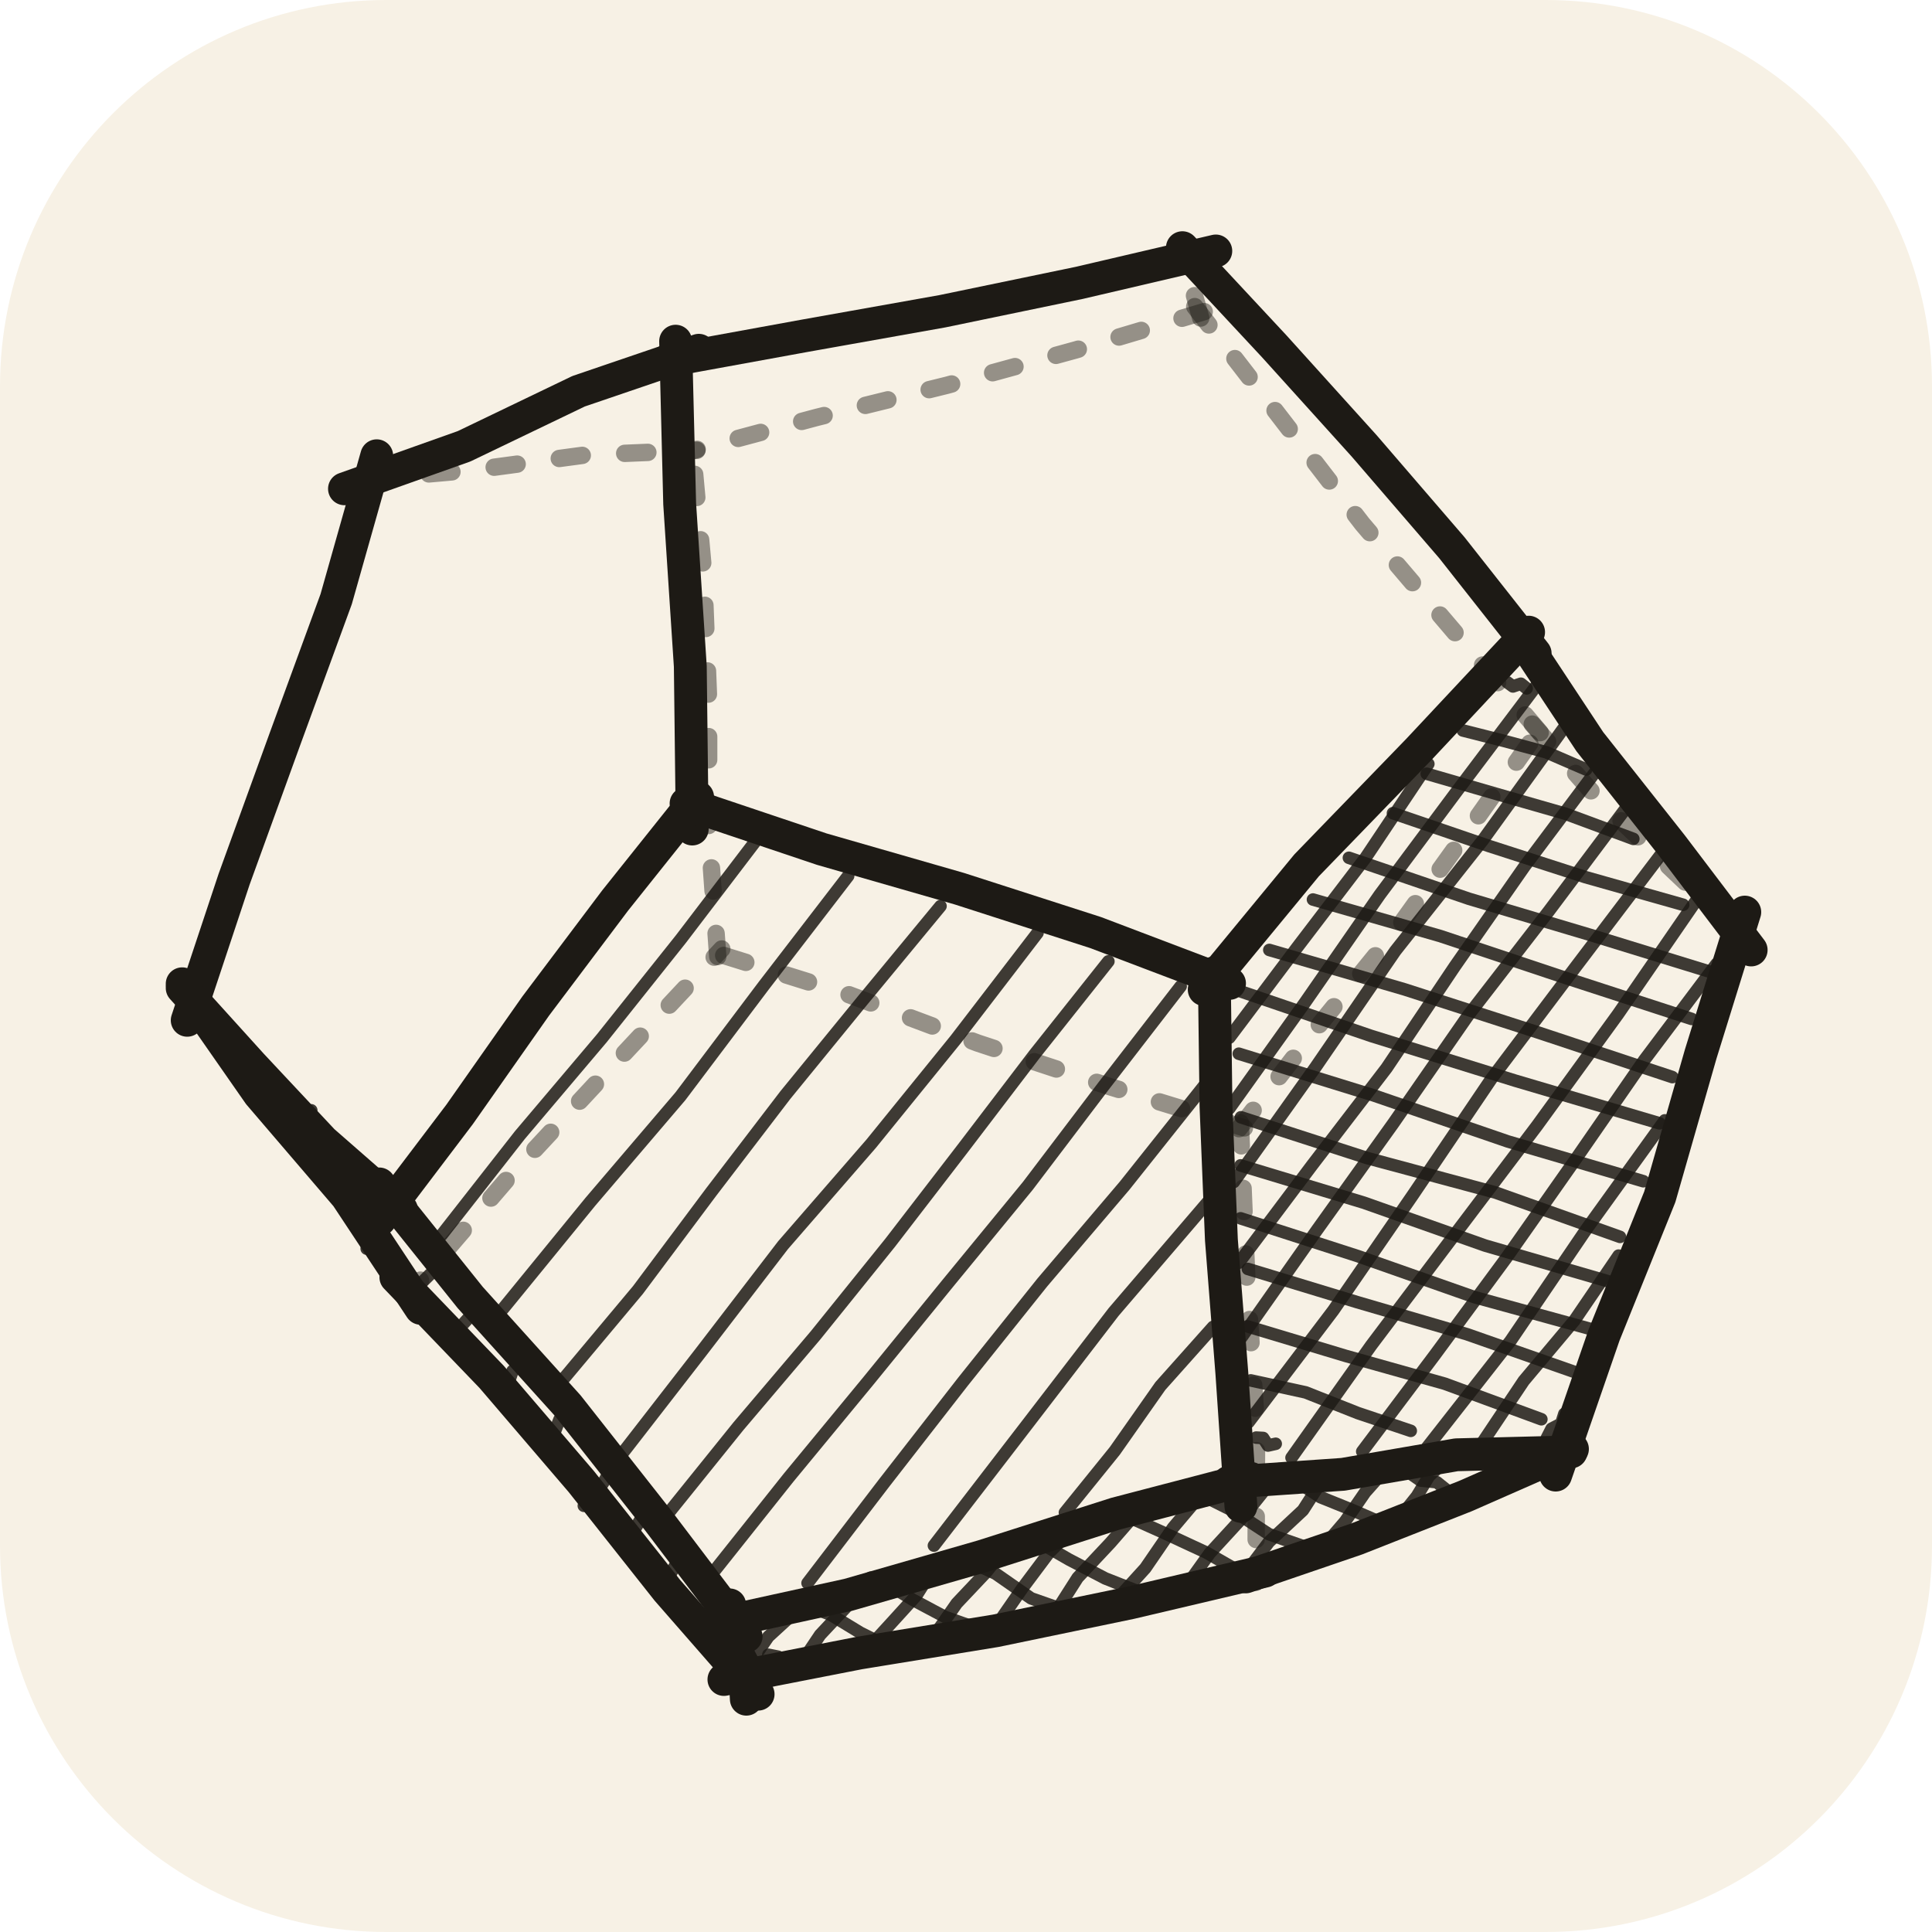
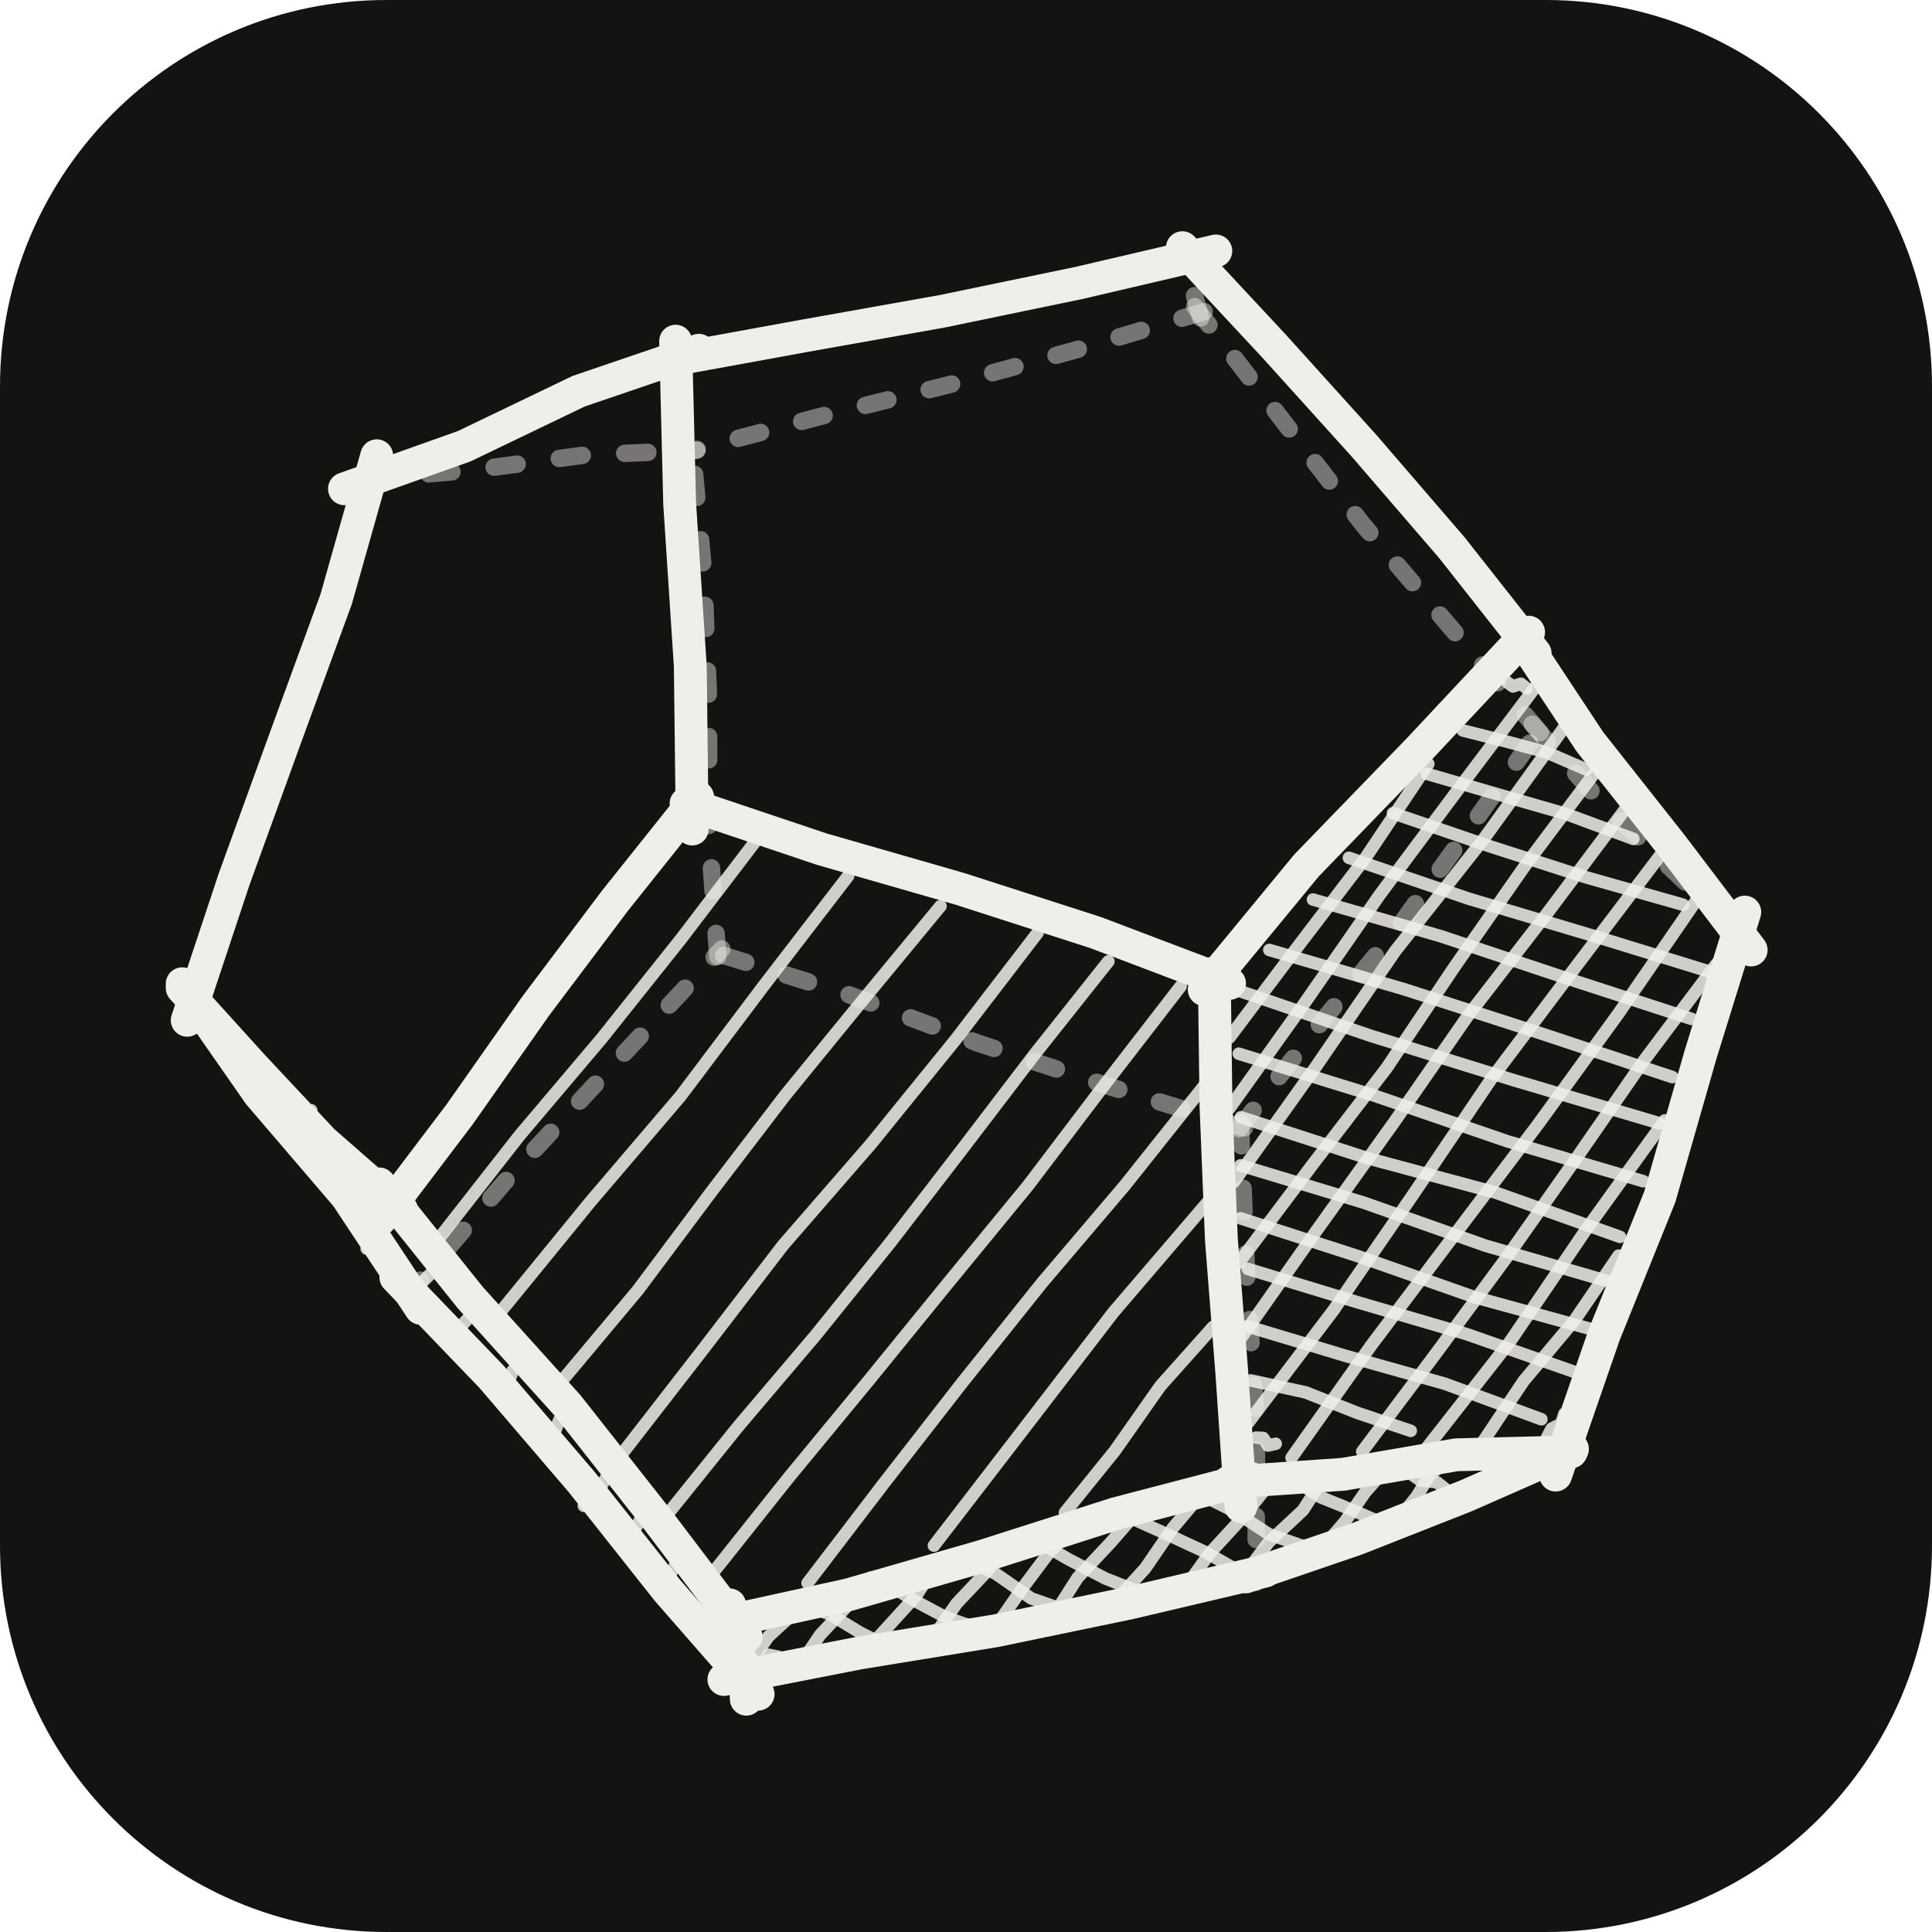
<svg xmlns="http://www.w3.org/2000/svg" viewBox="0 0 100 100">
-   <style>rect{fill:#f7f1e5}g{stroke:#1d1a15}@media (prefers-color-scheme:dark){rect{fill:#131312}g{stroke:#f0eee9}}</style>
+   <style>rect{fill:#131312}g{stroke:#f0eee9}@media (prefers-color-scheme:dark){rect{fill:#f7f1e5}g{stroke:#1d1a15}}</style>
  <rect width="100" height="100" rx="20" />
  <g fill="none" stroke-linecap="round" stroke-linejoin="round">
    <path d="M20.98 67.17 L26.28 61.00 L31.81 55.05 L37.36 49.12" stroke-width="0.9" stroke-dasharray="1.2 2.2" opacity="0.45" />
    <path d="M18.81 24.83 L24.56 24.32 L30.29 23.55 L36.07 23.31" stroke-width="0.9" stroke-dasharray="1.2 2.2" opacity="0.45" />
    <path d="M64.41 58.38 L57.49 56.26 L50.61 53.99 L43.82 51.44 L36.90 49.28" stroke-width="0.9" stroke-dasharray="1.2 2.2" opacity="0.45" />
    <path d="M64.13 58.42 L68.14 53.22 L72.29 48.12 L76.13 42.78 L79.93 37.41" stroke-width="0.9" stroke-dasharray="1.2 2.2" opacity="0.45" />
    <path d="M64.20 58.11 L64.53 66.04 L65.04 73.96 L65.01 81.90" stroke-width="0.9" stroke-dasharray="1.2 2.2" opacity="0.45" />
    <path d="M61.84 15.87 L66.18 21.49 L70.51 27.11 L75.12 32.52 L79.72 37.92" stroke-width="0.9" stroke-dasharray="1.2 2.2" opacity="0.45" />
    <path d="M62.33 16.13 L55.69 18.11 L49.02 19.94 L42.29 21.60 L35.60 23.39" stroke-width="0.9" stroke-dasharray="1.2 2.2" opacity="0.45" />
    <path d="M62.15 16.46 L61.82 15.28 L61.41 14.13 L61.52 12.87" stroke-width="0.9" stroke-dasharray="1.2 2.2" opacity="0.45" />
    <path d="M37.15 49.51 L36.68 42.90 L36.68 36.27 L36.42 29.65 L35.82 23.05" stroke-width="0.9" stroke-dasharray="1.2 2.2" opacity="0.45" />
    <path d="M79.31 37.48 L82.68 41.31 L86.36 44.83 L90.06 48.34" stroke-width="0.9" stroke-dasharray="1.2 2.2" opacity="0.45" />
    <path d="M11.22 53.70 L11.55 53.69 L11.56 53.44 L11.58 53.21" stroke-width="0.65" opacity="0.85" />
    <path d="M13.28 56.41 L13.70 56.28 L13.81 55.91 L13.90 55.54" stroke-width="0.65" opacity="0.85" />
    <path d="M15.09 58.90 L15.36 58.37 L15.96 58.08 L16.11 57.47" stroke-width="0.65" opacity="0.85" />
    <path d="M17.13 61.57 L17.69 61.11 L17.83 60.33 L18.37 59.86" stroke-width="0.65" opacity="0.85" />
    <path d="M18.98 64.63 L19.42 63.66 L20.05 62.82 L20.82 62.08" stroke-width="0.65" opacity="0.85" />
    <path d="M21.41 67.28 L21.74 66.47 L22.36 65.86 L22.91 65.20" stroke-width="0.65" opacity="0.85" />
    <path d="M23.28 69.69 L23.67 68.86 L24.28 68.19 L24.86 67.50" stroke-width="0.65" opacity="0.85" />
    <path d="M25.80 72.37 L26.26 71.74 L26.53 70.96 L27.17 70.46" stroke-width="0.65" opacity="0.85" />
    <path d="M27.95 74.81 L28.65 74.28 L28.96 73.47 L29.43 72.77" stroke-width="0.65" opacity="0.85" />
    <path d="M30.22 77.94 L30.85 77.33 L31.32 76.59 L31.74 75.83" stroke-width="0.65" opacity="0.85" />
    <path d="M32.26 80.01 L32.76 79.31 L33.20 78.57 L33.77 77.92" stroke-width="0.65" opacity="0.85" />
    <path d="M34.37 82.24 L34.68 81.50 L35.07 80.82 L35.74 80.34" stroke-width="0.65" opacity="0.85" />
    <path d="M36.33 84.45 L36.68 83.94 L36.91 83.35 L37.41 82.95" stroke-width="0.65" opacity="0.85" />
    <path d="M22.86 63.92 L26.91 58.75 L31.15 53.74 L35.24 48.61 L39.22 43.39" stroke-width="0.65" opacity="0.85" />
    <path d="M26.03 67.75 L30.56 62.20 L35.22 56.74 L39.53 51.02 L43.90 45.34" stroke-width="0.65" opacity="0.85" />
    <path d="M28.96 71.62 L33.02 66.77 L36.81 61.70 L40.65 56.68 L44.65 51.78 L48.68 46.90" stroke-width="0.65" opacity="0.85" />
    <path d="M32.04 75.45 L36.30 69.96 L40.53 64.45 L45.09 59.20 L49.47 53.80 L53.70 48.29" stroke-width="0.65" opacity="0.85" />
    <path d="M34.37 78.60 L38.23 73.81 L42.21 69.12 L46.07 64.33 L49.82 59.46 L53.55 54.57 L57.37 49.76" stroke-width="0.65" opacity="0.85" />
    <path d="M36.77 81.57 L40.82 76.48 L44.96 71.46 L49.07 66.41 L53.20 61.38 L57.13 56.20 L61.11 51.05" stroke-width="0.65" opacity="0.85" />
    <path d="M41.80 81.94 L45.80 76.71 L49.84 71.52 L53.95 66.38 L58.21 61.37 L62.31 56.22" stroke-width="0.65" opacity="0.85" />
    <path d="M48.34 80.00 L52.99 73.96 L57.64 67.91 L62.60 62.12" stroke-width="0.65" opacity="0.85" />
    <path d="M55.12 78.29 L57.70 75.10 L60.06 71.74 L62.79 68.68" stroke-width="0.65" opacity="0.85" />
    <path d="M39.04 85.78 L39.77 84.71 L40.73 83.83 L41.47 82.78" stroke-width="0.65" opacity="0.85" />
    <path d="M41.34 86.27 L42.45 84.62 L43.80 83.18 L45.07 81.66" stroke-width="0.65" opacity="0.85" />
    <path d="M44.84 85.42 L46.14 84.00 L47.44 82.57 L48.48 80.92" stroke-width="0.65" opacity="0.85" />
    <path d="M48.25 84.81 L49.52 82.99 L51.04 81.38 L52.42 79.66" stroke-width="0.65" opacity="0.85" />
    <path d="M51.62 84.08 L52.93 82.19 L54.30 80.36 L55.94 78.74" stroke-width="0.65" opacity="0.85" />
    <path d="M54.44 83.76 L55.78 81.66 L57.47 79.86 L59.09 78.00" stroke-width="0.65" opacity="0.85" />
    <path d="M57.57 83.05 L59.28 81.17 L60.72 79.07 L62.36 77.13" stroke-width="0.65" opacity="0.85" />
    <path d="M61.16 82.43 L62.62 80.39 L64.32 78.54 L65.88 76.59" stroke-width="0.65" opacity="0.85" />
    <path d="M64.24 81.72 L65.68 79.81 L67.44 78.17 L68.73 76.16" stroke-width="0.65" opacity="0.85" />
    <path d="M68.42 80.15 L69.62 78.75 L70.66 77.24 L71.88 75.87" stroke-width="0.65" opacity="0.85" />
    <path d="M72.58 78.39 L73.34 77.44 L73.97 76.40 L74.87 75.56" stroke-width="0.65" opacity="0.85" />
    <path d="M76.87 76.71 L77.16 76.13 L77.65 75.72 L78.06 75.24" stroke-width="0.65" opacity="0.85" />
    <path d="M77.30 75.56 L77.57 75.80 L77.85 76.03 L78.24 76.02" stroke-width="0.65" opacity="0.85" />
    <path d="M72.85 76.16 L73.52 76.63 L74.37 76.72 L75.02 77.24" stroke-width="0.65" opacity="0.85" />
    <path d="M66.89 76.53 L68.34 77.49 L69.95 78.14 L71.54 78.83" stroke-width="0.65" opacity="0.85" />
    <path d="M61.92 77.25 L63.86 78.22 L65.68 79.41 L67.74 80.13" stroke-width="0.65" opacity="0.85" />
    <path d="M57.90 78.29 L60.18 79.31 L62.44 80.36 L64.61 81.60" stroke-width="0.65" opacity="0.85" />
    <path d="M53.49 79.66 L55.33 80.72 L57.21 81.70 L59.19 82.48" stroke-width="0.65" opacity="0.85" />
    <path d="M49.50 80.52 L51.53 81.45 L53.37 82.73 L55.48 83.47" stroke-width="0.65" opacity="0.85" />
    <path d="M45.63 81.81 L47.24 82.80 L48.91 83.69 L50.70 84.32" stroke-width="0.65" opacity="0.85" />
    <path d="M41.32 82.93 L43.00 83.58 L44.53 84.51 L46.13 85.31" stroke-width="0.65" opacity="0.85" />
    <path d="M39.77 85.65 L40.27 85.75 L40.57 86.29 L41.11 86.32" stroke-width="0.65" opacity="0.85" />
    <path d="M63.63 53.71 L67.14 49.04 L70.68 44.40 L73.93 39.54" stroke-width="0.65" opacity="0.85" />
    <path d="M63.63 57.37 L67.56 51.87 L71.41 46.32 L75.44 40.91 L79.51 35.51" stroke-width="0.65" opacity="0.85" />
    <path d="M63.86 61.18 L68.09 55.24 L72.22 49.22 L76.75 43.49 L81.02 37.57" stroke-width="0.65" opacity="0.85" />
    <path d="M64.12 65.36 L67.92 60.30 L71.77 55.28 L75.30 50.02 L78.92 44.83 L82.71 39.77" stroke-width="0.65" opacity="0.85" />
    <path d="M64.26 69.22 L68.17 63.66 L72.12 58.14 L75.99 52.56 L80.15 47.18 L84.22 41.75" stroke-width="0.65" opacity="0.85" />
    <path d="M64.62 73.62 L69.01 67.83 L73.13 61.85 L77.20 55.83 L81.57 50.03 L85.96 44.24" stroke-width="0.65" opacity="0.85" />
    <path d="M66.85 75.45 L70.97 69.64 L75.26 63.95 L79.56 58.26 L83.75 52.49 L87.79 46.62" stroke-width="0.65" opacity="0.85" />
    <path d="M70.51 75.13 L74.26 70.14 L77.96 65.12 L81.55 60.01 L85.10 54.88 L88.85 49.89" stroke-width="0.65" opacity="0.85" />
    <path d="M73.88 74.90 L78.18 69.41 L82.10 63.64 L86.17 57.99" stroke-width="0.65" opacity="0.85" />
    <path d="M76.61 74.85 L78.87 71.47 L81.49 68.35 L83.78 64.99" stroke-width="0.65" opacity="0.85" />
    <path d="M80.07 74.42 L80.31 73.95 L80.81 73.69 L80.97 73.18" stroke-width="0.65" opacity="0.85" />
    <path d="M78.01 35.31 L78.31 35.53 L78.72 35.39 L79.02 35.63" stroke-width="0.65" opacity="0.85" />
    <path d="M75.72 37.81 L77.89 38.36 L80.04 38.94 L82.10 39.83" stroke-width="0.65" opacity="0.85" />
    <path d="M73.85 40.05 L77.44 41.09 L81.03 42.12 L84.54 43.42" stroke-width="0.65" opacity="0.85" />
    <path d="M72.10 42.09 L77.07 43.79 L82.06 45.40 L87.12 46.83" stroke-width="0.65" opacity="0.85" />
    <path d="M69.82 44.40 L76.03 46.52 L82.31 48.39 L88.58 50.32" stroke-width="0.65" opacity="0.85" />
    <path d="M67.96 46.56 L74.55 48.45 L81.04 50.62 L87.56 52.74" stroke-width="0.65" opacity="0.85" />
    <path d="M65.70 49.17 L72.70 51.21 L79.64 53.45 L86.56 55.75" stroke-width="0.65" opacity="0.85" />
    <path d="M63.59 51.10 L70.97 53.62 L78.41 55.93 L85.89 58.14" stroke-width="0.65" opacity="0.85" />
    <path d="M64.12 54.54 L71.11 56.70 L78.04 59.08 L85.06 61.14" stroke-width="0.65" opacity="0.85" />
    <path d="M64.23 57.83 L70.76 59.94 L77.39 61.72 L83.85 64.02" stroke-width="0.65" opacity="0.85" />
    <path d="M64.21 60.32 L70.59 62.25 L76.87 64.47 L83.27 66.33" stroke-width="0.65" opacity="0.85" />
    <path d="M64.21 63.06 L70.29 65.02 L76.32 67.14 L82.48 68.83" stroke-width="0.65" opacity="0.85" />
    <path d="M64.59 65.68 L70.25 67.40 L75.93 69.06 L81.52 71.02" stroke-width="0.65" opacity="0.85" />
    <path d="M64.56 68.65 L69.65 70.18 L74.78 71.62 L79.78 73.46" stroke-width="0.65" opacity="0.85" />
    <path d="M64.74 71.45 L67.58 72.07 L70.28 73.14 L73.02 74.06" stroke-width="0.65" opacity="0.85" />
    <path d="M65.02 74.41 L65.38 74.43 L65.63 74.82 L66.03 74.73" stroke-width="0.65" opacity="0.85" />
    <path d="M20.49 66.11 L25.45 71.27 L30.10 76.70 L34.54 82.31 L39.24 87.69" stroke-width="1.7" />
    <path d="M21.78 67.72 L17.94 61.92 L13.41 56.63 L9.43 50.92" stroke-width="1.7" />
    <path d="M37.77 83.07 L37.73 84.75 L38.54 86.29 L38.63 87.95" stroke-width="1.7" />
    <path d="M36.83 84.10 L43.90 82.55 L50.85 80.55 L57.74 78.35 L64.74 76.52" stroke-width="1.7" />
    <path d="M38.62 84.70 L34.06 78.69 L29.40 72.77 L24.34 67.16 L19.63 61.28" stroke-width="1.7" />
    <path d="M19.50 23.59 L17.40 31.01 L14.75 38.25 L12.12 45.50 L9.69 52.81" stroke-width="1.7" />
    <path d="M17.83 25.30 L24.02 23.10 L29.95 20.25 L36.17 18.13" stroke-width="1.7" />
    <path d="M35.83 42.91 L35.73 34.49 L35.18 26.08 L34.97 17.66" stroke-width="1.7" />
    <path d="M36.11 41.26 L31.84 46.61 L27.73 52.07 L23.79 57.68 L19.66 63.13" stroke-width="1.7" />
    <path d="M35.51 41.59 L42.53 43.95 L49.66 46.00 L56.71 48.27 L63.64 50.90" stroke-width="1.7" />
    <path d="M81.32 75.15 L75.38 75.30 L69.52 76.31 L63.60 76.72" stroke-width="1.7" />
    <path d="M81.39 75.00 L75.84 77.44 L70.21 79.66 L64.48 81.62" stroke-width="1.7" />
    <path d="M80.52 76.35 L83.03 69.09 L85.91 61.95 L88.03 54.55 L90.31 47.21" stroke-width="1.7" />
    <path d="M79.12 32.72 L73.43 38.80 L67.63 44.79 L62.33 51.22" stroke-width="1.7" />
    <path d="M79.46 33.82 L75.15 28.35 L70.61 23.08 L65.95 17.92 L61.20 12.82" stroke-width="1.7" />
    <path d="M78.53 32.70 L82.29 38.39 L86.52 43.74 L90.64 49.17" stroke-width="1.7" />
    <path d="M37.47 86.93 L44.48 85.56 L51.53 84.41 L58.52 82.96 L65.48 81.32" stroke-width="1.7" />
    <path d="M9.43 51.14 L13.04 55.13 L16.72 59.06 L20.78 62.61" stroke-width="1.7" />
    <path d="M64.23 77.97 L63.76 71.07 L63.22 64.18 L62.94 57.27 L62.85 50.35" stroke-width="1.7" />
    <path d="M34.52 18.68 L41.65 17.38 L48.78 16.11 L55.87 14.64 L62.93 12.99" stroke-width="1.7" />
  </g>
</svg>
